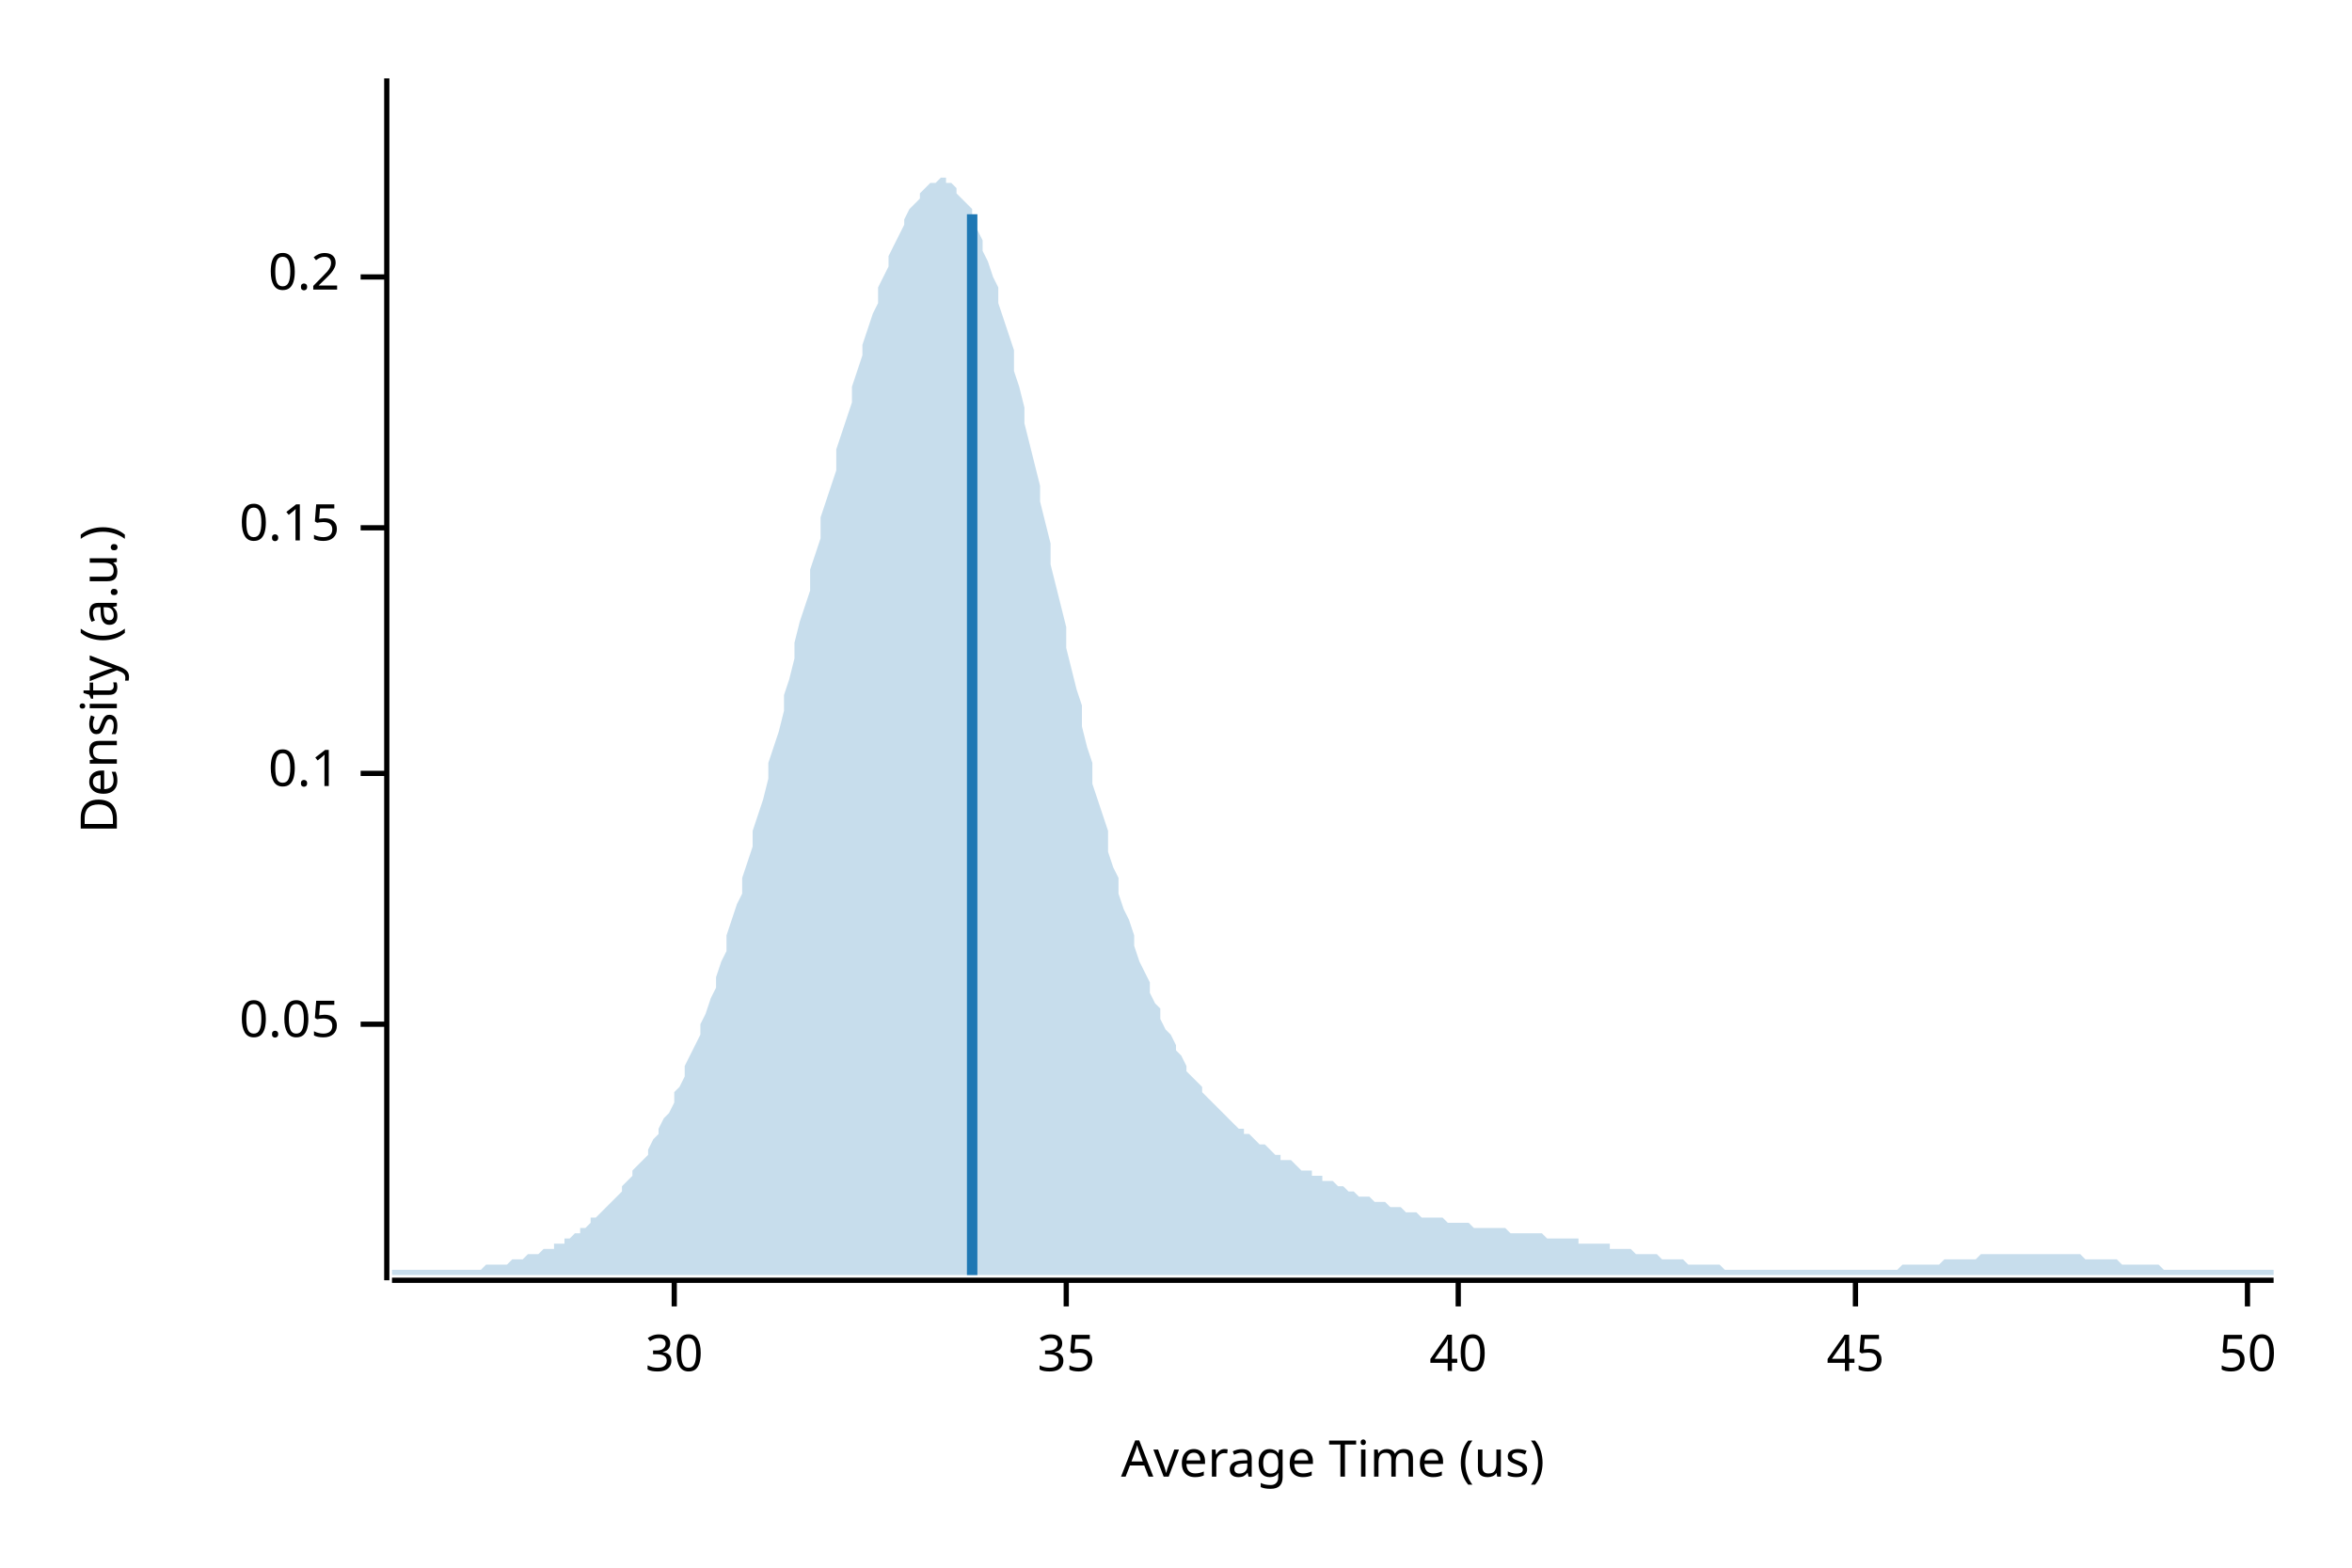
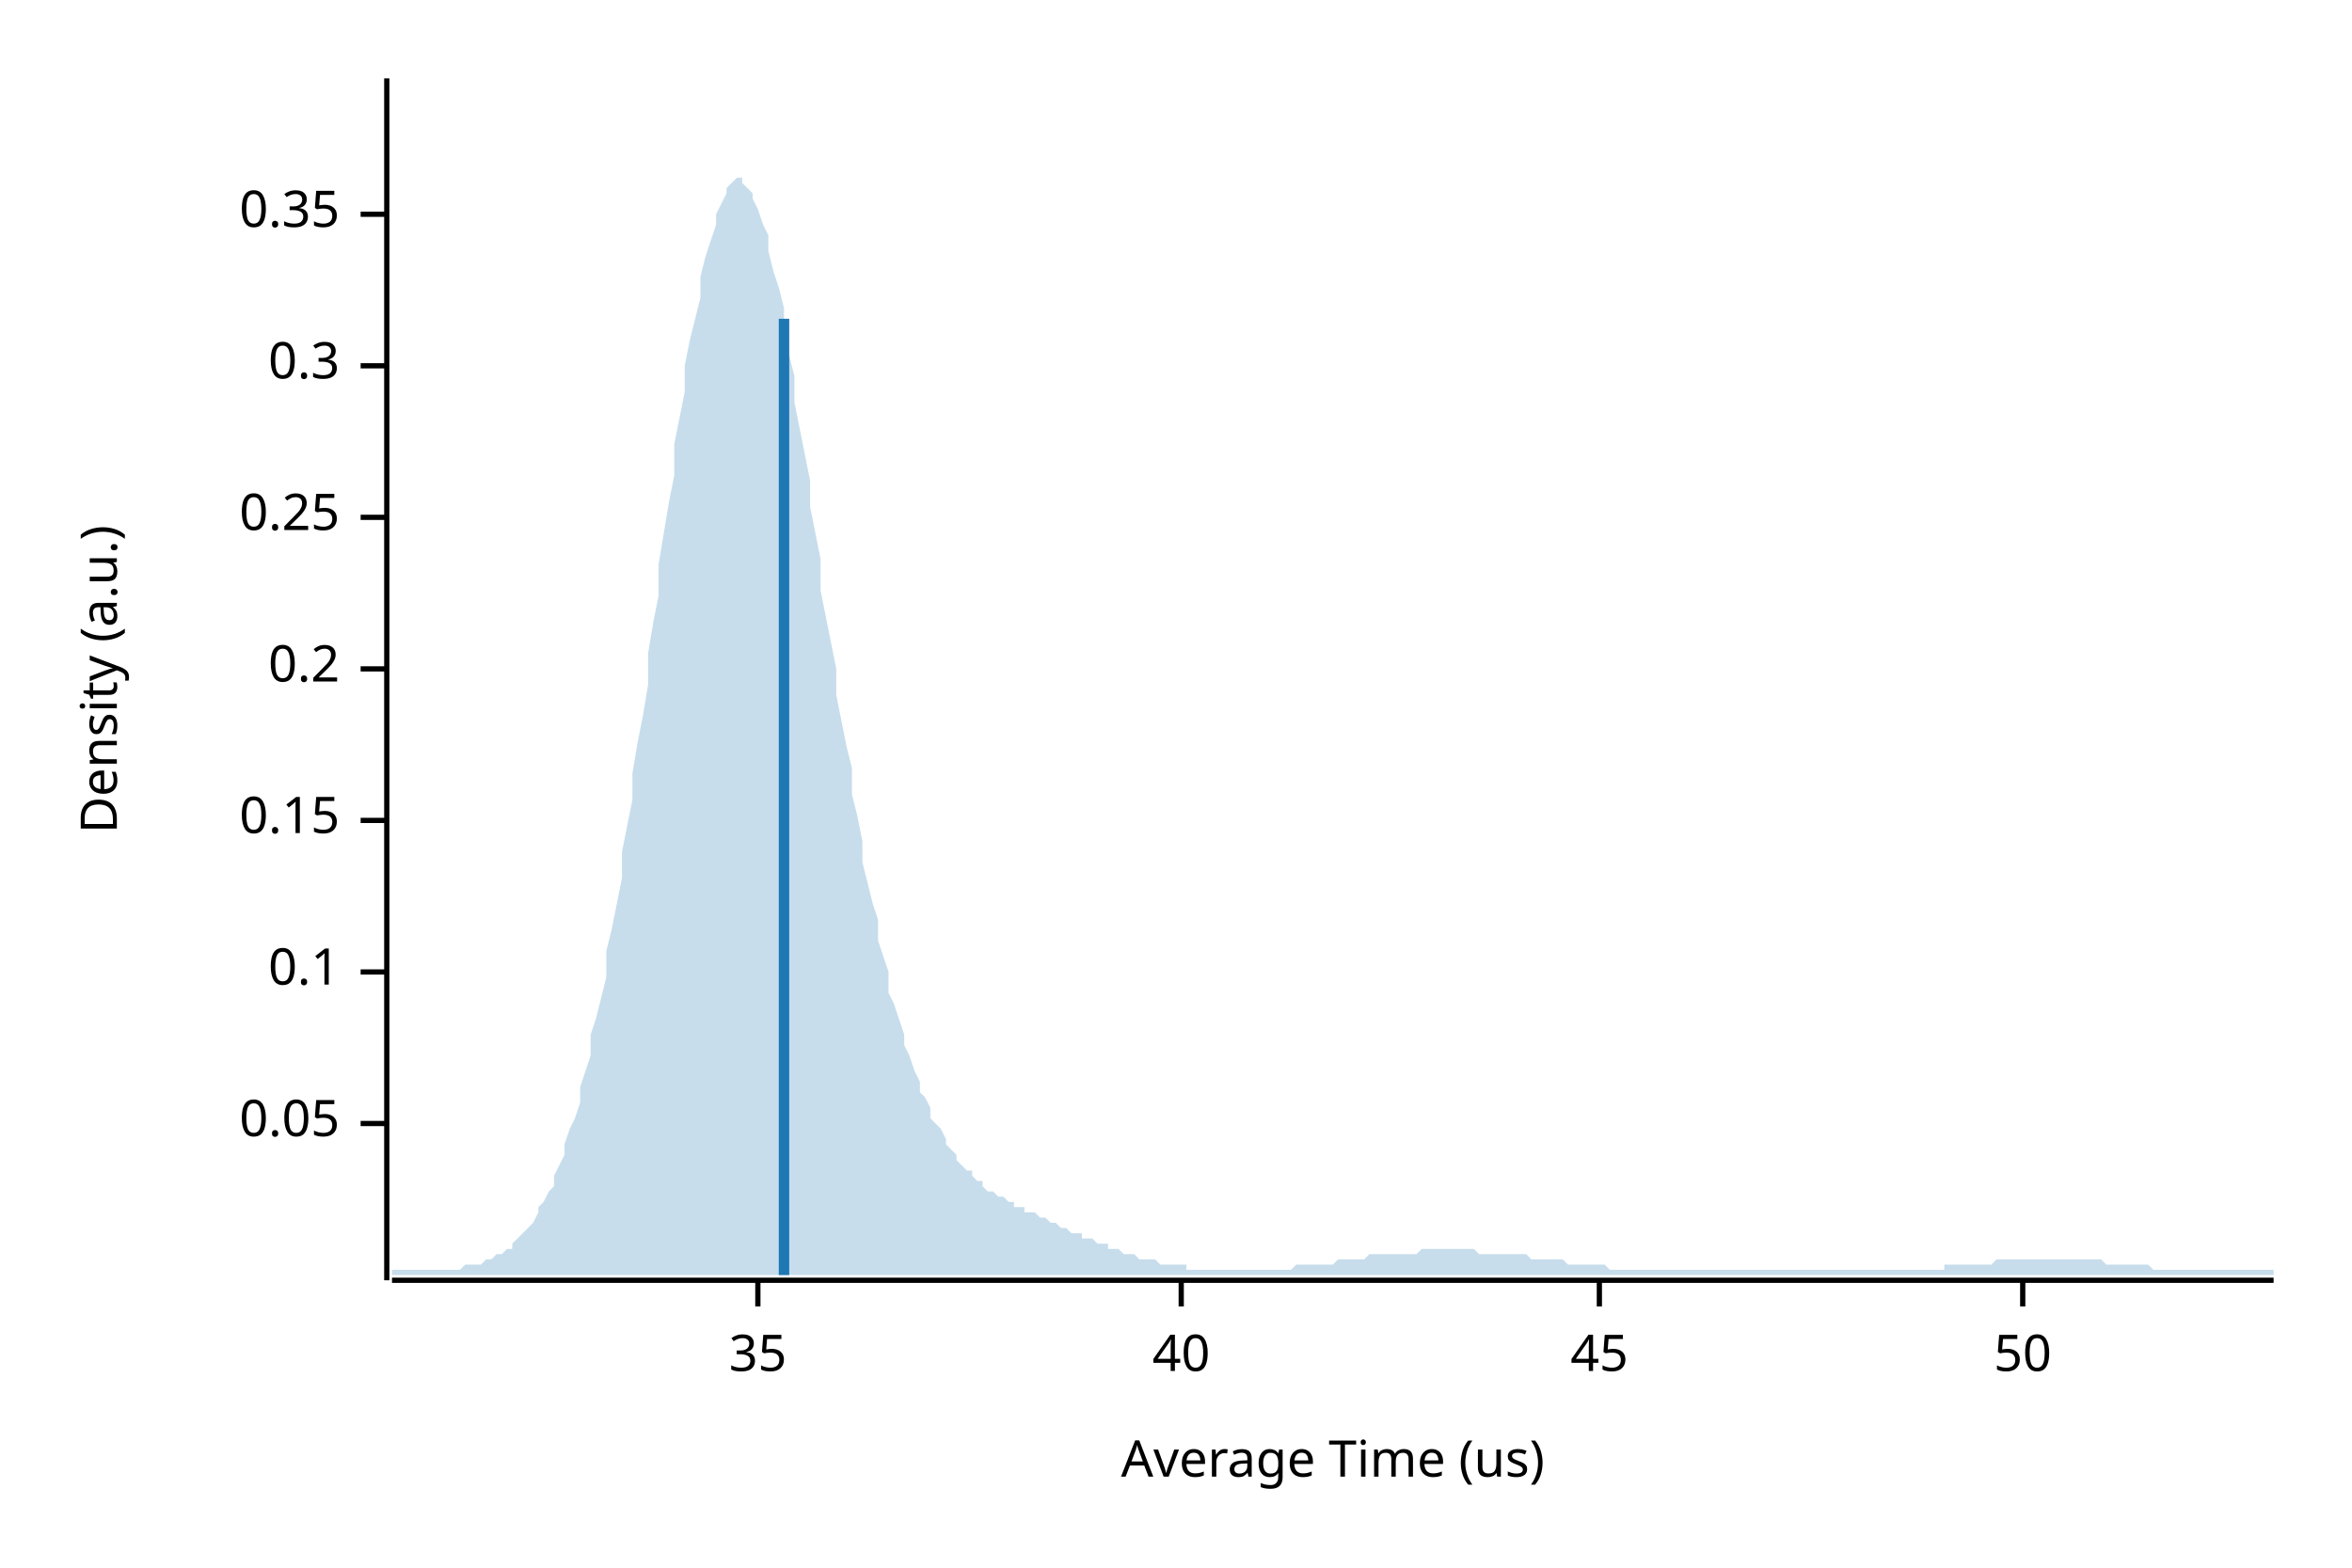
<svg xmlns="http://www.w3.org/2000/svg" style="background-color: white;" width="450" height="300" viewBox="0 0 450 300">
  <text x="15" y="130" dy="0.76em" text-anchor="middle" font-family="sans-serif" font-size="9.677" opacity="1" fill="#000000" transform="rotate(270, 15, 130)">
Density (a.u.)
</text>
  <text x="255" y="285" dy="-0.5ex" text-anchor="middle" font-family="sans-serif" font-size="9.677" opacity="1" fill="#000000">
Average Time (us)
</text>
  <polyline fill="none" opacity="1" stroke="#000000" stroke-width="1" points="74,15 74,245 " />
-   <text x="65" y="196" dy="0.5ex" text-anchor="end" font-family="sans-serif" font-size="9.677" opacity="1" fill="#000000">
+   <text x="65" y="215" dy="0.5ex" text-anchor="end" font-family="sans-serif" font-size="9.677" opacity="1" fill="#000000">
0.05
</text>
-   <polyline fill="none" opacity="1" stroke="#000000" stroke-width="1" points="69,196 74,196 " />
-   <text x="65" y="148" dy="0.5ex" text-anchor="end" font-family="sans-serif" font-size="9.677" opacity="1" fill="#000000">
+   <polyline fill="none" opacity="1" stroke="#000000" stroke-width="1" points="69,215 74,215 " />
+   <text x="65" y="186" dy="0.5ex" text-anchor="end" font-family="sans-serif" font-size="9.677" opacity="1" fill="#000000">
0.1
</text>
-   <polyline fill="none" opacity="1" stroke="#000000" stroke-width="1" points="69,148 74,148 " />
-   <text x="65" y="101" dy="0.5ex" text-anchor="end" font-family="sans-serif" font-size="9.677" opacity="1" fill="#000000">
+   <polyline fill="none" opacity="1" stroke="#000000" stroke-width="1" points="69,186 74,186 " />
+   <text x="65" y="157" dy="0.5ex" text-anchor="end" font-family="sans-serif" font-size="9.677" opacity="1" fill="#000000">
0.15
</text>
-   <polyline fill="none" opacity="1" stroke="#000000" stroke-width="1" points="69,101 74,101 " />
-   <text x="65" y="53" dy="0.5ex" text-anchor="end" font-family="sans-serif" font-size="9.677" opacity="1" fill="#000000">
+   <polyline fill="none" opacity="1" stroke="#000000" stroke-width="1" points="69,157 74,157 " />
+   <text x="65" y="128" dy="0.5ex" text-anchor="end" font-family="sans-serif" font-size="9.677" opacity="1" fill="#000000">
0.2
</text>
-   <polyline fill="none" opacity="1" stroke="#000000" stroke-width="1" points="69,53 74,53 " />
+   <polyline fill="none" opacity="1" stroke="#000000" stroke-width="1" points="69,128 74,128 " />
+   <text x="65" y="99" dy="0.5ex" text-anchor="end" font-family="sans-serif" font-size="9.677" opacity="1" fill="#000000">
+ 0.25
+ </text>
+   <polyline fill="none" opacity="1" stroke="#000000" stroke-width="1" points="69,99 74,99 " />
+   <text x="65" y="70" dy="0.5ex" text-anchor="end" font-family="sans-serif" font-size="9.677" opacity="1" fill="#000000">
+ 0.3
+ </text>
+   <polyline fill="none" opacity="1" stroke="#000000" stroke-width="1" points="69,70 74,70 " />
+   <text x="65" y="41" dy="0.5ex" text-anchor="end" font-family="sans-serif" font-size="9.677" opacity="1" fill="#000000">
+ 0.35
+ </text>
+   <polyline fill="none" opacity="1" stroke="#000000" stroke-width="1" points="69,41 74,41 " />
  <polyline fill="none" opacity="1" stroke="#000000" stroke-width="1" points="75,245 435,245 " />
-   <text x="129" y="255" dy="0.76em" text-anchor="middle" font-family="sans-serif" font-size="9.677" opacity="1" fill="#000000">
- 30
- </text>
-   <polyline fill="none" opacity="1" stroke="#000000" stroke-width="1" points="129,245 129,250 " />
-   <text x="204" y="255" dy="0.76em" text-anchor="middle" font-family="sans-serif" font-size="9.677" opacity="1" fill="#000000">
+   <text x="145" y="255" dy="0.76em" text-anchor="middle" font-family="sans-serif" font-size="9.677" opacity="1" fill="#000000">
35
</text>
-   <polyline fill="none" opacity="1" stroke="#000000" stroke-width="1" points="204,245 204,250 " />
-   <text x="279" y="255" dy="0.76em" text-anchor="middle" font-family="sans-serif" font-size="9.677" opacity="1" fill="#000000">
+   <polyline fill="none" opacity="1" stroke="#000000" stroke-width="1" points="145,245 145,250 " />
+   <text x="226" y="255" dy="0.76em" text-anchor="middle" font-family="sans-serif" font-size="9.677" opacity="1" fill="#000000">
40
</text>
-   <polyline fill="none" opacity="1" stroke="#000000" stroke-width="1" points="279,245 279,250 " />
-   <text x="355" y="255" dy="0.76em" text-anchor="middle" font-family="sans-serif" font-size="9.677" opacity="1" fill="#000000">
+   <polyline fill="none" opacity="1" stroke="#000000" stroke-width="1" points="226,245 226,250 " />
+   <text x="306" y="255" dy="0.76em" text-anchor="middle" font-family="sans-serif" font-size="9.677" opacity="1" fill="#000000">
45
</text>
-   <polyline fill="none" opacity="1" stroke="#000000" stroke-width="1" points="355,245 355,250 " />
-   <text x="430" y="255" dy="0.76em" text-anchor="middle" font-family="sans-serif" font-size="9.677" opacity="1" fill="#000000">
+   <polyline fill="none" opacity="1" stroke="#000000" stroke-width="1" points="306,245 306,250 " />
+   <text x="387" y="255" dy="0.76em" text-anchor="middle" font-family="sans-serif" font-size="9.677" opacity="1" fill="#000000">
50
</text>
-   <polyline fill="none" opacity="1" stroke="#000000" stroke-width="1" points="430,245 430,250 " />
-   <polygon opacity="0.25" fill="#1F78B4" points="75,243 75,243 76,243 77,243 77,243 78,243 79,243 80,243 80,243 81,243 82,243 82,243 83,243 84,243 85,243 85,243 86,243 87,243 87,243 88,243 89,243 90,243 90,243 91,243 92,243 93,242 93,242 94,242 95,242 95,242 96,242 97,242 98,241 98,241 99,241 100,241 100,241 101,240 102,240 103,240 103,240 104,239 105,239 106,239 106,238 107,238 108,238 108,237 109,237 110,236 111,236 111,235 112,235 113,234 113,233 114,233 115,232 116,231 116,231 117,230 118,229 119,228 119,227 120,226 121,225 121,224 122,223 123,222 124,221 124,220 125,218 126,217 126,216 127,214 128,213 129,211 129,209 130,208 131,206 131,204 132,202 133,200 134,198 134,196 135,194 136,191 137,189 137,187 138,184 139,182 139,179 140,176 141,173 142,171 142,168 143,165 144,162 144,159 145,156 146,153 147,149 147,146 148,143 149,140 150,136 150,133 151,130 152,126 152,123 153,119 154,116 155,113 155,109 156,106 157,103 157,99 158,96 159,93 160,90 160,86 161,83 162,80 163,77 163,74 164,71 165,68 165,66 166,63 167,60 168,58 168,55 169,53 170,51 170,49 171,47 172,45 173,43 173,42 174,40 175,39 176,38 176,37 177,36 178,35 178,35 179,35 180,34 181,34 181,35 182,35 183,36 183,37 184,38 185,39 186,40 186,42 187,44 188,46 188,48 189,50 190,53 191,55 191,58 192,61 193,64 194,67 194,71 195,74 196,78 196,81 197,85 198,89 199,93 199,96 200,100 201,104 201,108 202,112 203,116 204,120 204,124 205,128 206,132 207,135 207,139 208,143 209,146 209,150 210,153 211,156 212,159 212,163 213,166 214,168 214,171 215,174 216,176 217,179 217,181 218,184 219,186 220,188 220,190 221,192 222,193 222,195 223,197 224,198 225,200 225,201 226,202 227,204 227,205 228,206 229,207 230,208 230,209 231,210 232,211 232,211 233,212 234,213 235,214 235,214 236,215 237,216 238,216 238,217 239,217 240,218 240,218 241,219 242,219 243,220 243,220 244,221 245,221 245,222 246,222 247,222 248,223 248,223 249,224 250,224 251,224 251,225 252,225 253,225 253,226 254,226 255,226 256,227 256,227 257,227 258,228 258,228 259,228 260,229 261,229 261,229 262,229 263,230 264,230 264,230 265,230 266,231 266,231 267,231 268,231 269,232 269,232 270,232 271,232 271,232 272,233 273,233 274,233 274,233 275,233 276,233 277,234 277,234 278,234 279,234 279,234 280,234 281,234 282,235 282,235 283,235 284,235 284,235 285,235 286,235 287,235 287,235 288,235 289,236 289,236 290,236 291,236 292,236 292,236 293,236 294,236 295,236 295,236 296,237 297,237 297,237 298,237 299,237 300,237 300,237 301,237 302,237 302,238 303,238 304,238 305,238 305,238 306,238 307,238 308,238 308,239 309,239 310,239 310,239 311,239 312,239 313,240 313,240 314,240 315,240 315,240 316,240 317,240 318,241 318,241 319,241 320,241 321,241 321,241 322,241 323,242 323,242 324,242 325,242 326,242 326,242 327,242 328,242 328,242 329,242 330,243 331,243 331,243 332,243 333,243 333,243 334,243 335,243 336,243 336,243 337,243 338,243 339,243 339,243 340,243 341,243 341,243 342,243 343,243 344,243 344,243 345,243 346,243 346,243 347,243 348,243 349,243 349,243 350,243 351,243 352,243 352,243 353,243 354,243 354,243 355,243 356,243 357,243 357,243 358,243 359,243 359,243 360,243 361,243 362,243 362,243 363,243 364,242 365,242 365,242 366,242 367,242 367,242 368,242 369,242 370,242 370,242 371,242 372,241 372,241 373,241 374,241 375,241 375,241 376,241 377,241 378,241 378,241 379,240 380,240 380,240 381,240 382,240 383,240 383,240 384,240 385,240 385,240 386,240 387,240 388,240 388,240 389,240 390,240 390,240 391,240 392,240 393,240 393,240 394,240 395,240 396,240 396,240 397,240 398,240 398,240 399,241 400,241 401,241 401,241 402,241 403,241 403,241 404,241 405,241 406,242 406,242 407,242 408,242 409,242 409,242 410,242 411,242 411,242 412,242 413,242 414,243 414,243 415,243 416,243 416,243 417,243 418,243 419,243 419,243 420,243 421,243 422,243 422,243 423,243 424,243 424,243 425,243 426,243 427,243 427,243 428,243 429,243 429,243 430,243 431,243 432,243 432,243 433,243 434,243 435,243 435,244 75,244 " />
-   <polyline fill="none" opacity="1" stroke="#1F78B4" stroke-width="2" points="186,244 186,41 " />
+   <polyline fill="none" opacity="1" stroke="#000000" stroke-width="1" points="387,245 387,250 " />
+   <polygon opacity="0.25" fill="#1F78B4" points="75,243 75,243 76,243 77,243 77,243 78,243 79,243 80,243 80,243 81,243 82,243 82,243 83,243 84,243 85,243 85,243 86,243 87,243 87,243 88,243 89,242 90,242 90,242 91,242 92,242 93,241 93,241 94,241 95,240 95,240 96,240 97,239 98,239 98,238 99,237 100,236 100,236 101,235 102,234 103,232 103,231 104,230 105,228 106,227 106,225 107,223 108,221 108,219 109,216 110,214 111,211 111,208 112,205 113,202 113,198 114,195 115,191 116,187 116,182 117,178 118,173 119,168 119,163 120,158 121,153 121,148 122,142 123,137 124,131 124,125 125,119 126,114 126,108 127,102 128,96 129,91 129,85 130,80 131,75 131,70 132,65 133,61 134,57 134,53 135,49 136,46 137,43 137,41 138,39 139,37 139,36 140,35 141,34 142,34 142,35 143,36 144,37 144,38 145,40 146,43 147,45 147,48 148,52 149,55 150,59 150,63 151,68 152,72 152,77 153,82 154,87 155,92 155,97 156,102 157,107 157,113 158,118 159,123 160,128 160,133 161,138 162,143 163,147 163,152 164,156 165,161 165,165 166,169 167,173 168,176 168,180 169,183 170,186 170,190 171,192 172,195 173,198 173,200 174,202 175,205 176,207 176,209 177,210 178,212 178,214 179,215 180,216 181,218 181,219 182,220 183,221 183,222 184,223 185,224 186,224 186,225 187,226 188,226 188,227 189,228 190,228 191,229 191,229 192,229 193,230 194,230 194,231 195,231 196,231 196,232 197,232 198,232 199,233 199,233 200,233 201,234 201,234 202,234 203,235 204,235 204,235 205,236 206,236 207,236 207,237 208,237 209,237 209,237 210,238 211,238 212,238 212,239 213,239 214,239 214,239 215,240 216,240 217,240 217,240 218,241 219,241 220,241 220,241 221,241 222,242 222,242 223,242 224,242 225,242 225,242 226,242 227,242 227,243 228,243 229,243 230,243 230,243 231,243 232,243 232,243 233,243 234,243 235,243 235,243 236,243 237,243 238,243 238,243 239,243 240,243 240,243 241,243 242,243 243,243 243,243 244,243 245,243 245,243 246,243 247,243 248,242 248,242 249,242 250,242 251,242 251,242 252,242 253,242 253,242 254,242 255,242 256,241 256,241 257,241 258,241 258,241 259,241 260,241 261,241 261,241 262,240 263,240 264,240 264,240 265,240 266,240 266,240 267,240 268,240 269,240 269,240 270,240 271,240 271,240 272,239 273,239 274,239 274,239 275,239 276,239 277,239 277,239 278,239 279,239 279,239 280,239 281,239 282,239 282,239 283,240 284,240 284,240 285,240 286,240 287,240 287,240 288,240 289,240 289,240 290,240 291,240 292,240 292,240 293,241 294,241 295,241 295,241 296,241 297,241 297,241 298,241 299,241 300,242 300,242 301,242 302,242 302,242 303,242 304,242 305,242 305,242 306,242 307,242 308,243 308,243 309,243 310,243 310,243 311,243 312,243 313,243 313,243 314,243 315,243 315,243 316,243 317,243 318,243 318,243 319,243 320,243 321,243 321,243 322,243 323,243 323,243 324,243 325,243 326,243 326,243 327,243 328,243 328,243 329,243 330,243 331,243 331,243 332,243 333,243 333,243 334,243 335,243 336,243 336,243 337,243 338,243 339,243 339,243 340,243 341,243 341,243 342,243 343,243 344,243 344,243 345,243 346,243 346,243 347,243 348,243 349,243 349,243 350,243 351,243 352,243 352,243 353,243 354,243 354,243 355,243 356,243 357,243 357,243 358,243 359,243 359,243 360,243 361,243 362,243 362,243 363,243 364,243 365,243 365,243 366,243 367,243 367,243 368,243 369,243 370,243 370,243 371,243 372,243 372,242 373,242 374,242 375,242 375,242 376,242 377,242 378,242 378,242 379,242 380,242 380,242 381,242 382,241 383,241 383,241 384,241 385,241 385,241 386,241 387,241 388,241 388,241 389,241 390,241 390,241 391,241 392,241 393,241 393,241 394,241 395,241 396,241 396,241 397,241 398,241 398,241 399,241 400,241 401,241 401,241 402,241 403,242 403,242 404,242 405,242 406,242 406,242 407,242 408,242 409,242 409,242 410,242 411,242 411,242 412,243 413,243 414,243 414,243 415,243 416,243 416,243 417,243 418,243 419,243 419,243 420,243 421,243 422,243 422,243 423,243 424,243 424,243 425,243 426,243 427,243 427,243 428,243 429,243 429,243 430,243 431,243 432,243 432,243 433,243 434,243 435,243 435,244 75,244 " />
+   <polyline fill="none" opacity="1" stroke="#1F78B4" stroke-width="2" points="150,244 150,61 " />
</svg>
